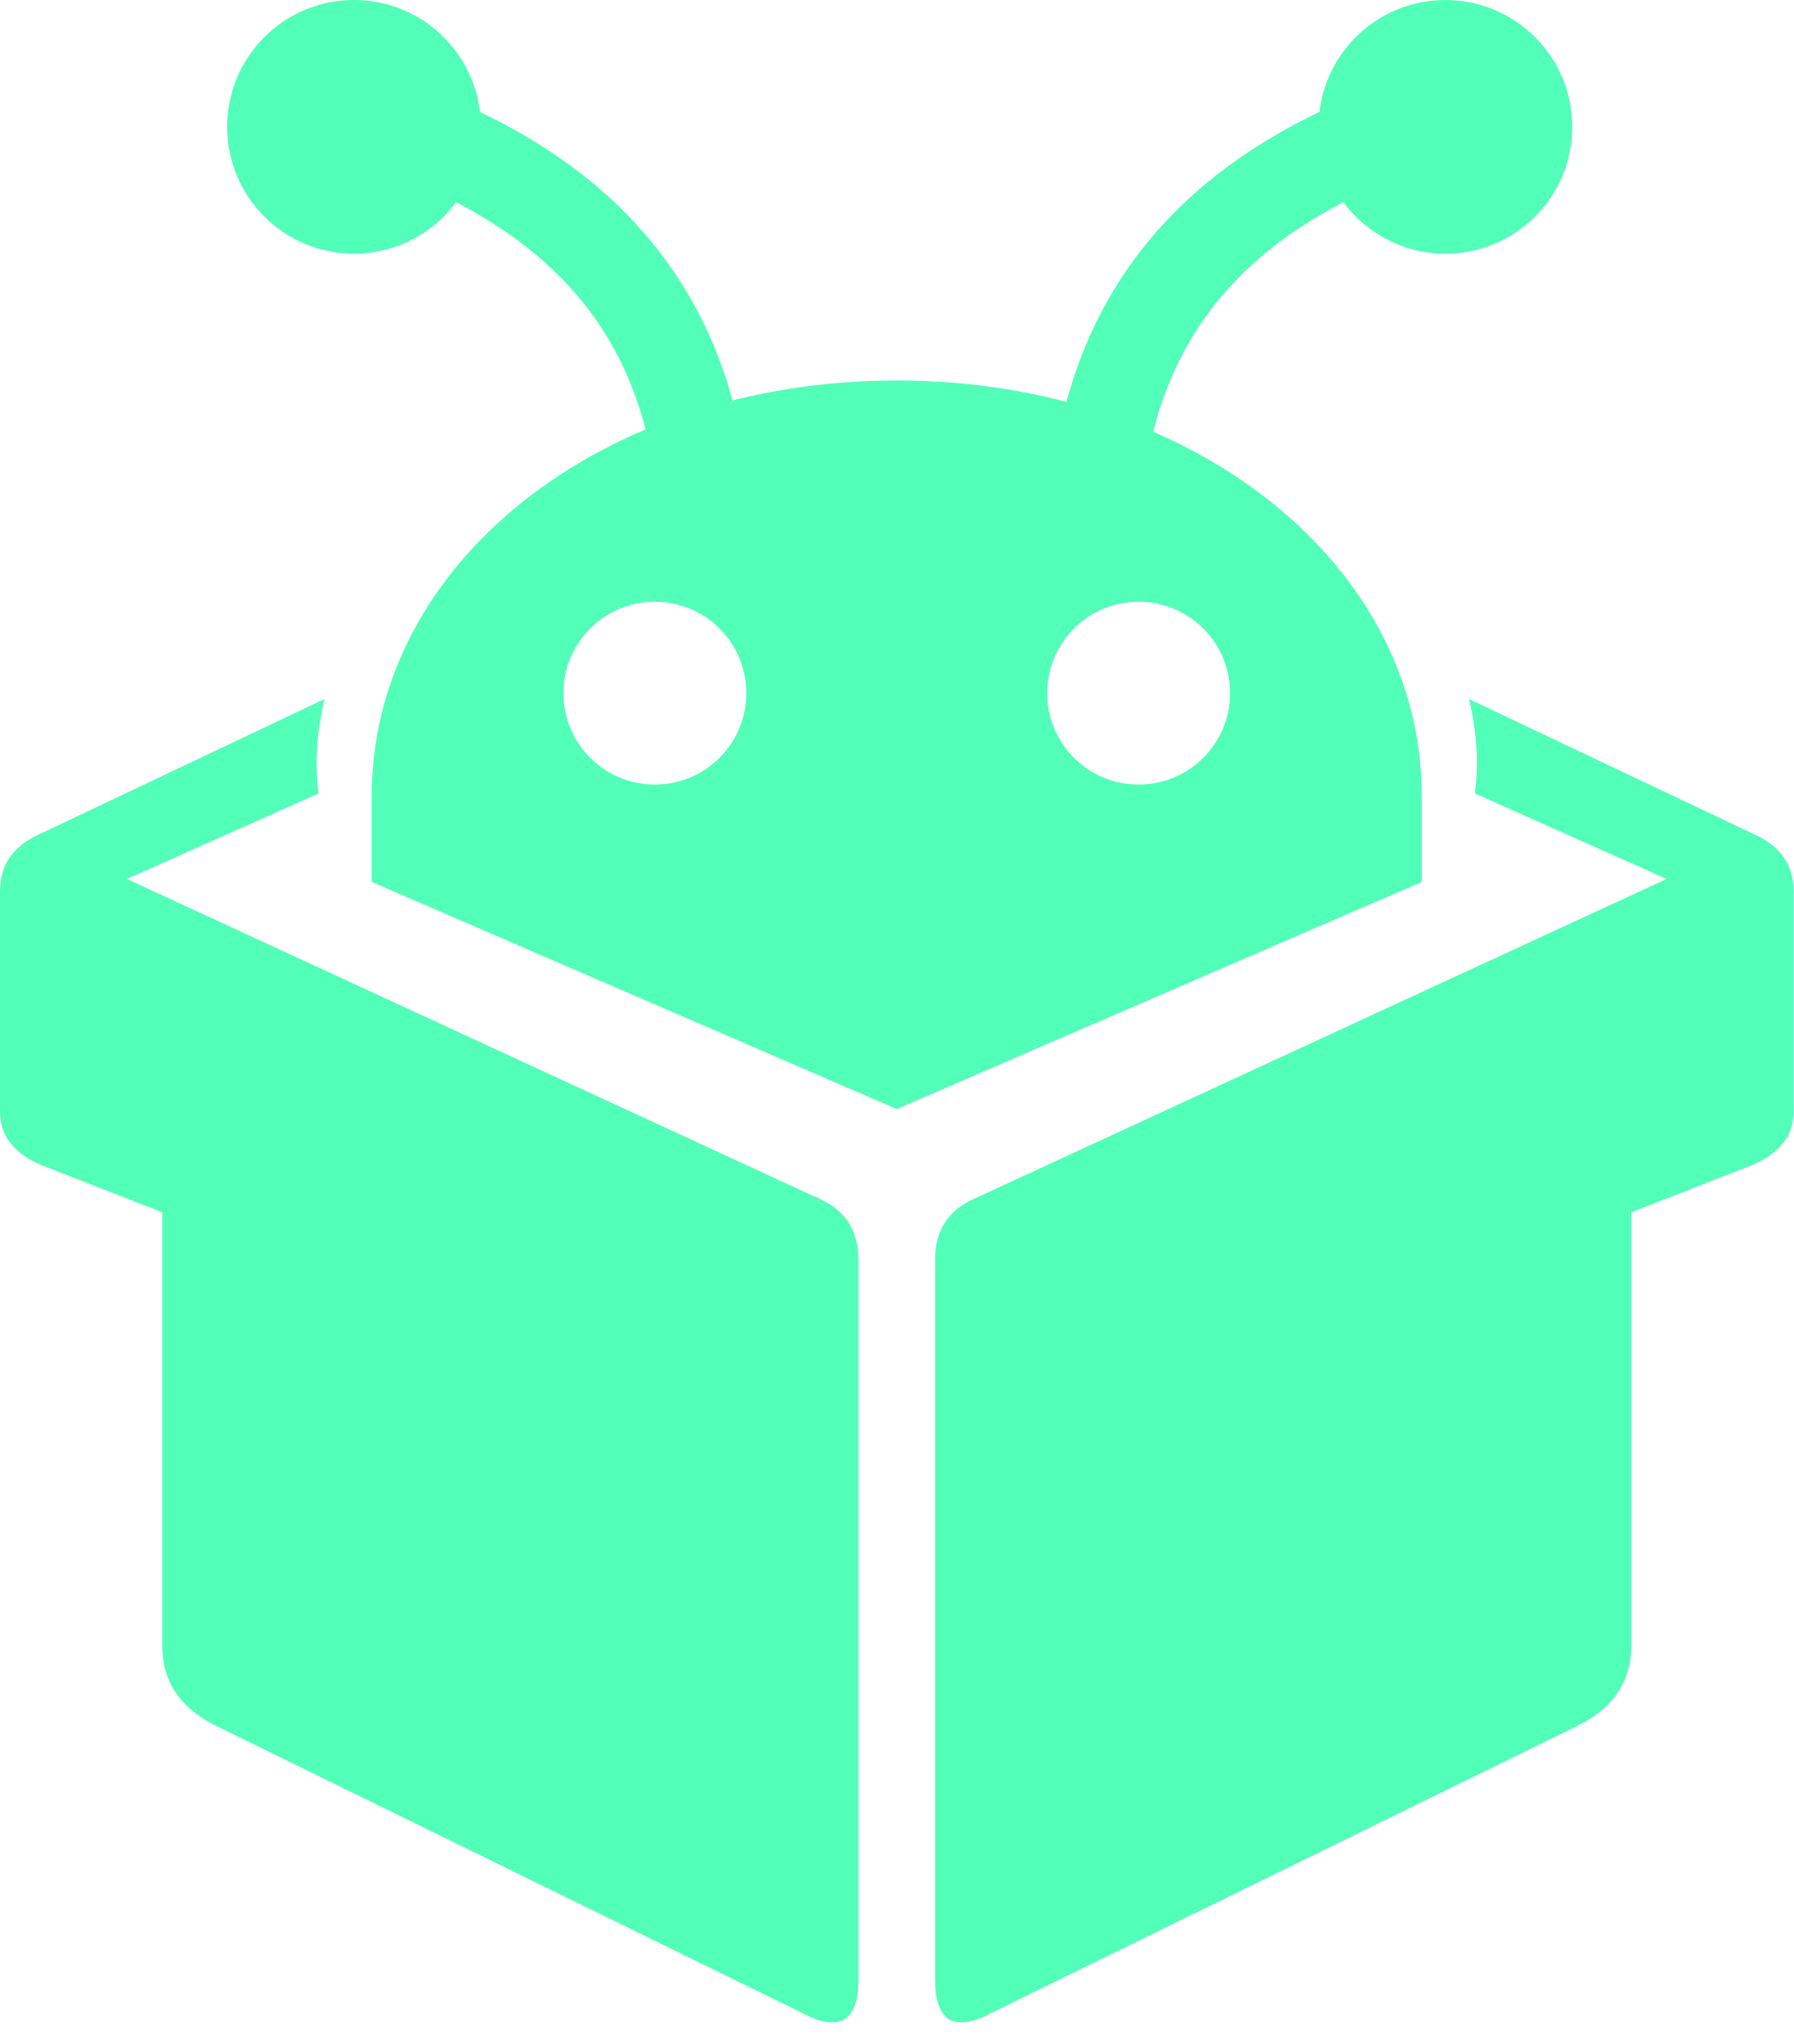
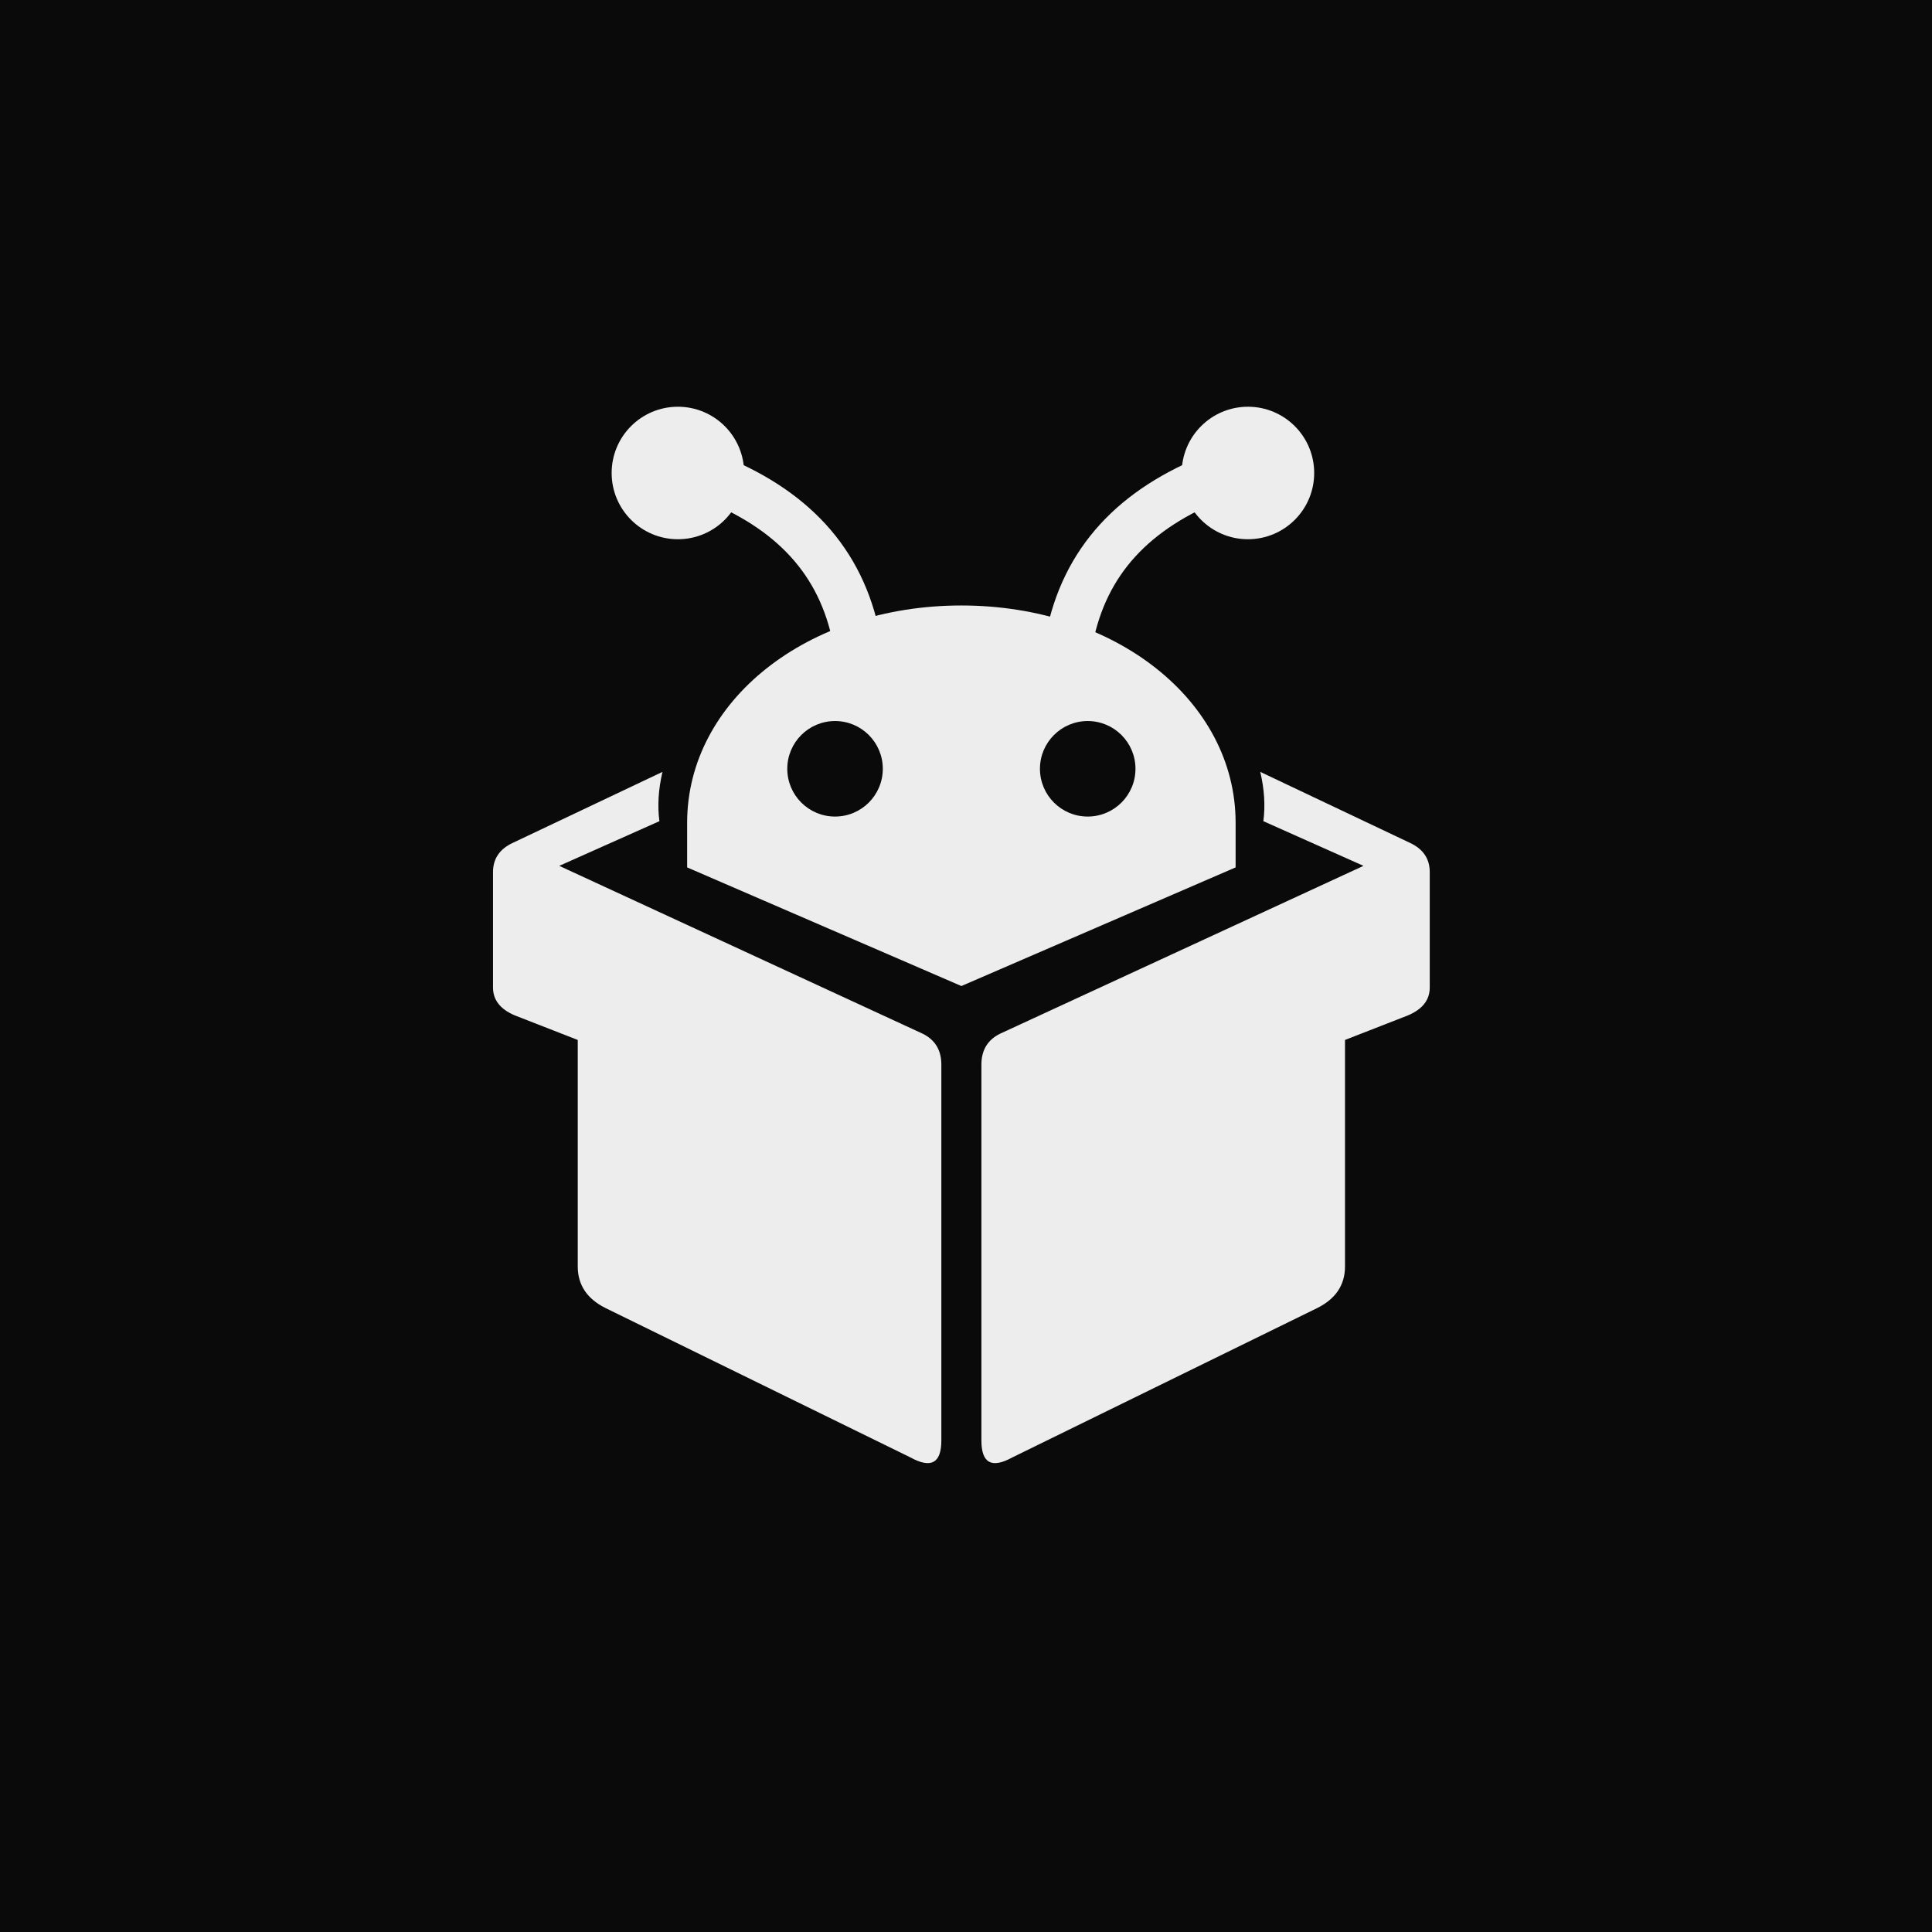
- <svg xmlns="http://www.w3.org/2000/svg" viewBox="320 264 608 693">
-   <g fill="#52ffb8">
-     <path d="M 556 415 C 546 364 514 330 460 309" fill="none" stroke="#52ffb8" stroke-width="31" stroke-linecap="round" />
-     <path d="M 694 415 C 704 364 736 330 790 309" fill="none" stroke="#52ffb8" stroke-width="31" stroke-linecap="round" />
+ <svg xmlns="http://www.w3.org/2000/svg" viewBox="0 0 1254 1254" role="img" aria-label="Bugnet">
+   <rect width="1254" height="1254" fill="#0A0A0A" />
+   <g fill="#EDEDED">
+     <path d="M 556 415 C 546 364 514 330 460 309" fill="none" stroke="#EDEDED" stroke-width="31" stroke-linecap="round" />
+     <path d="M 694 415 C 704 364 736 330 790 309" fill="none" stroke="#EDEDED" stroke-width="31" stroke-linecap="round" />
    <circle cx="440" cy="307" r="43" />
    <circle cx="810" cy="307" r="43" />
    <path fill-rule="evenodd" d="M 446 563 L 446 534 C 446 455 524 393 624 393 C 724 393 802 455 802 534 L 802 563 L 624 640 Z M 573 499 A 31 31 0 1 0 511 499 A 31 31 0 1 0 573 499 Z M 737 499 A 31 31 0 1 0 675 499 A 31 31 0 1 0 737 499 Z" />
    <path d="M 430 501 L 333 547 Q 320 553 320 566 L 320 641 Q 320 653 334 659 L 375 675 L 375 822 Q 375 840 393 849 L 591 946 Q 611 957 611 935 L 611 691 Q 611 677 599 671 L 363 562 L 428 533 Q 426 518 430 501 Z" />
    <path d="M 818 501 L 915 547 Q 928 553 928 566 L 928 641 Q 928 653 914 659 L 873 675 L 873 822 Q 873 840 855 849 L 657 946 Q 637 957 637 935 L 637 691 Q 637 677 649 671 L 885 562 L 820 533 Q 822 518 818 501 Z" />
  </g>
</svg>
